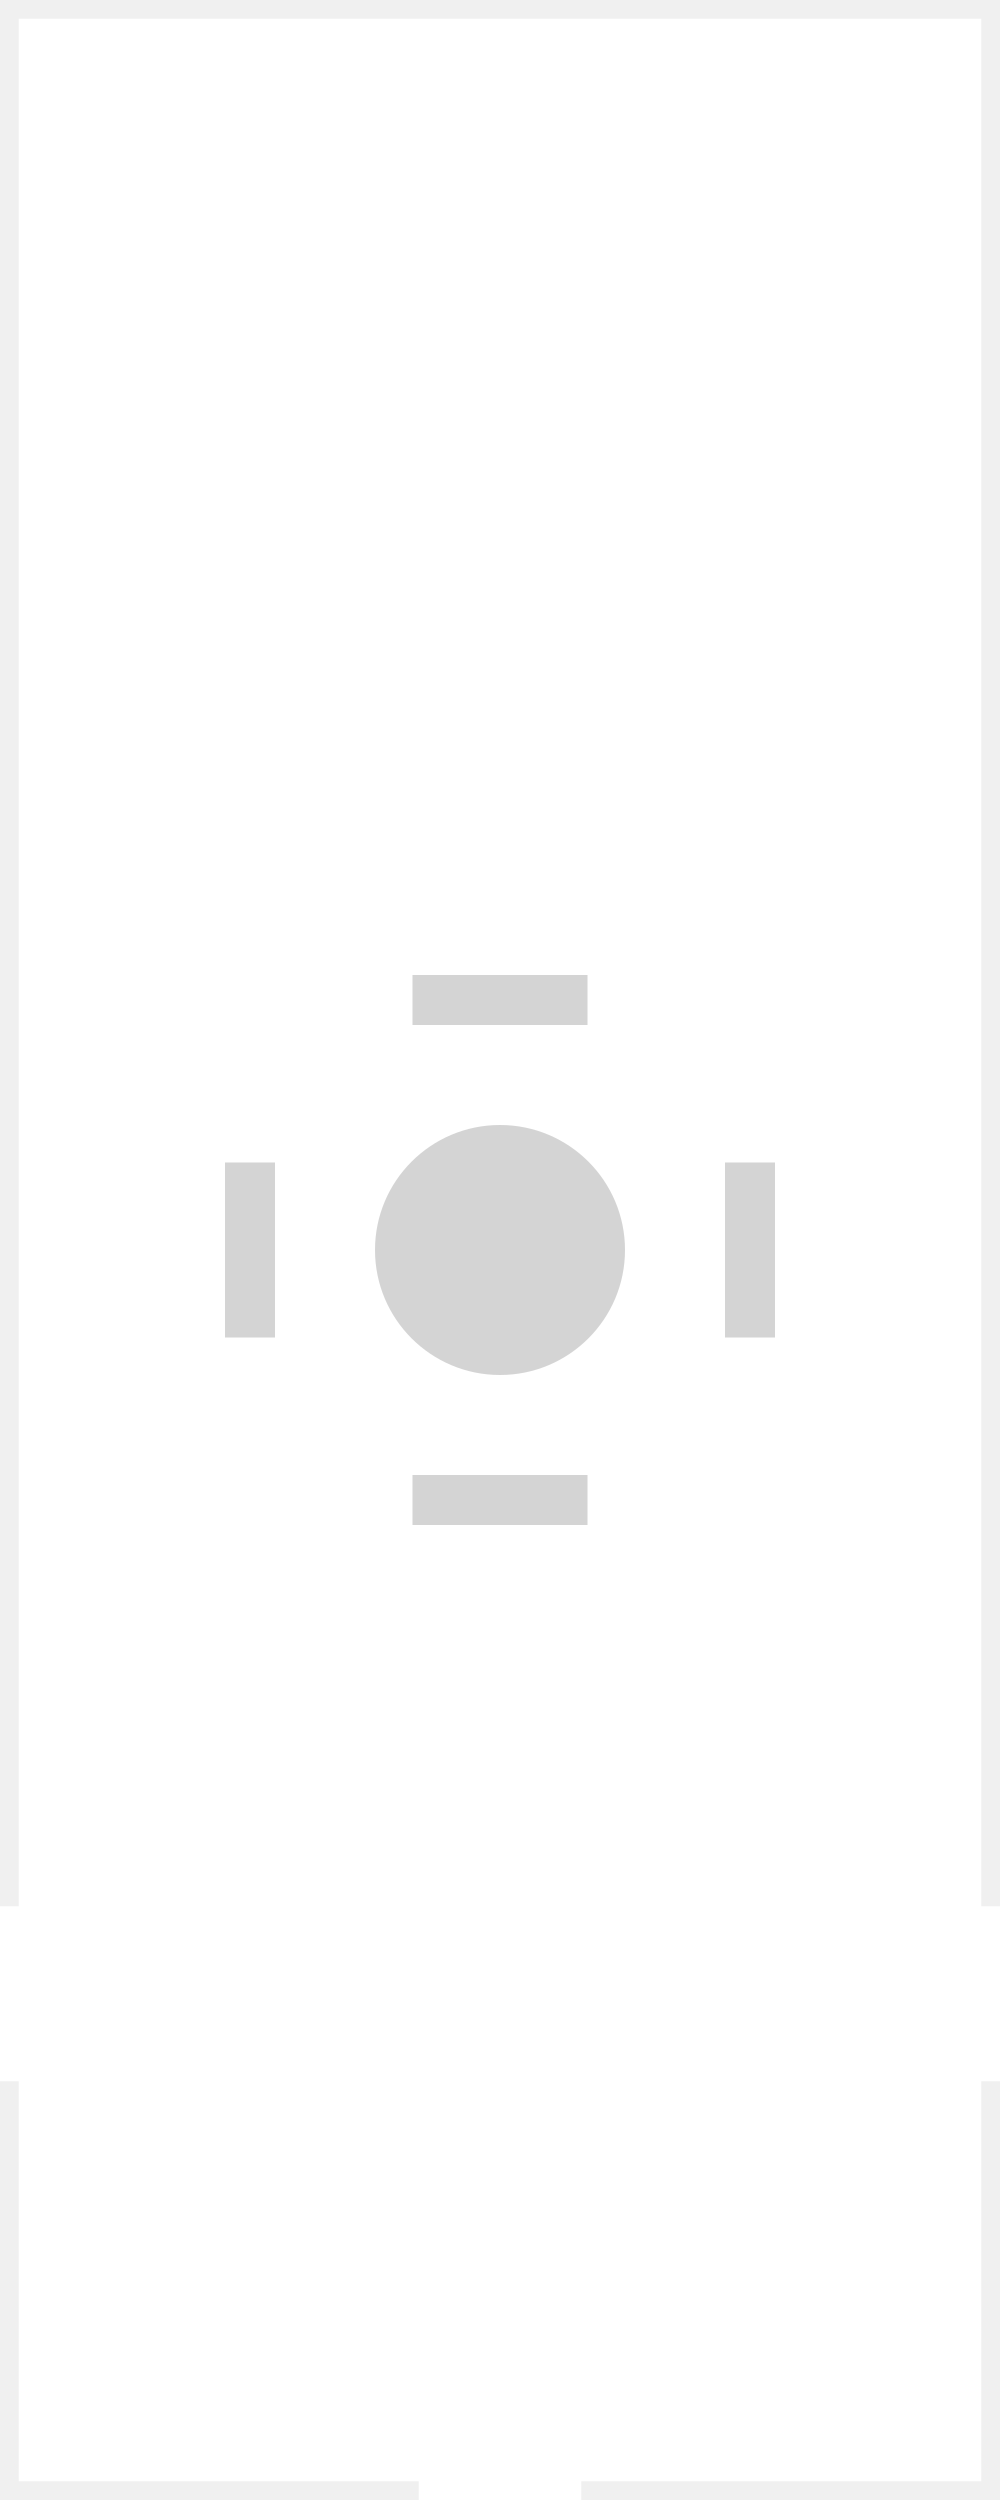
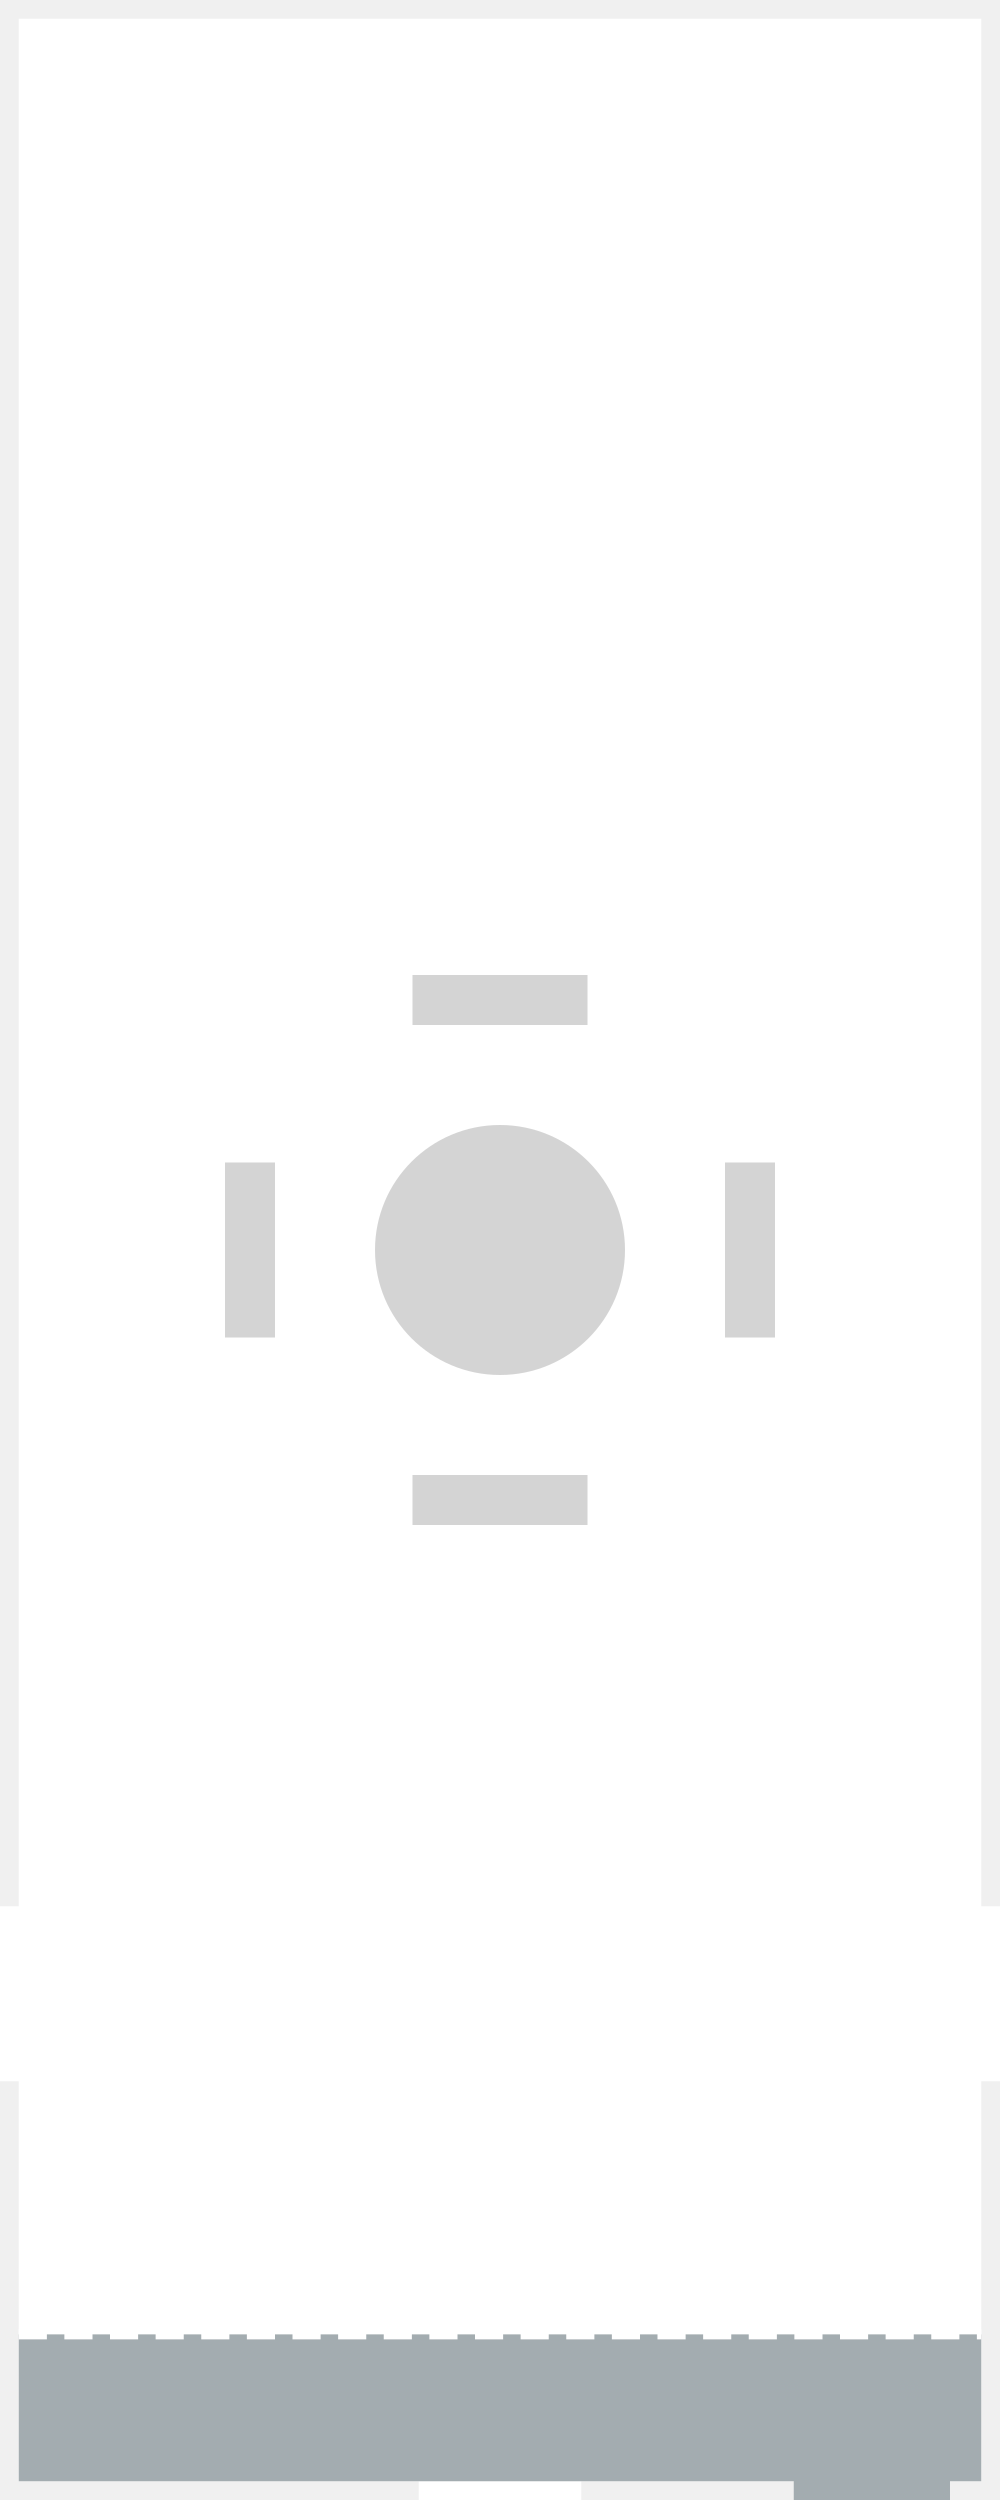
<svg xmlns="http://www.w3.org/2000/svg" viewBox="-8 -20 16 40" fill="#fff">
  <path d="M -7.7 19.7 V 13.3 H -8 V 10.5 H -7.7 V -19.7 H 7.7 V 10.5 H 8 V 13.3 H 7.7 V 19.7 H 1.3 V 20 H -1.3 V 19.7 Z" />
+   <path d="M -7.7 17.35 H 7.7 V 19.7 H 7.2 V 20 H 4.7 V 19.7 H -7.7 Z" fill="#a3acb0" />
+   <path d="M -7.7 17.35 H 7.7" stroke="#fff" stroke-width="0.16" stroke-dasharray="0.45 0.28" />
  <g fill="#d4d4d4">
    <circle r="2" />
    <rect x="-1.4" y="-4.4" width="2.8" height="0.8" />
    <rect x="3.6" y="-1.4" width="0.8" height="2.8" />
    <rect x="-1.4" y="3.6" width="2.8" height="0.8" />
    <rect x="-4.4" y="-1.4" width="0.8" height="2.8" />
  </g>
</svg>
